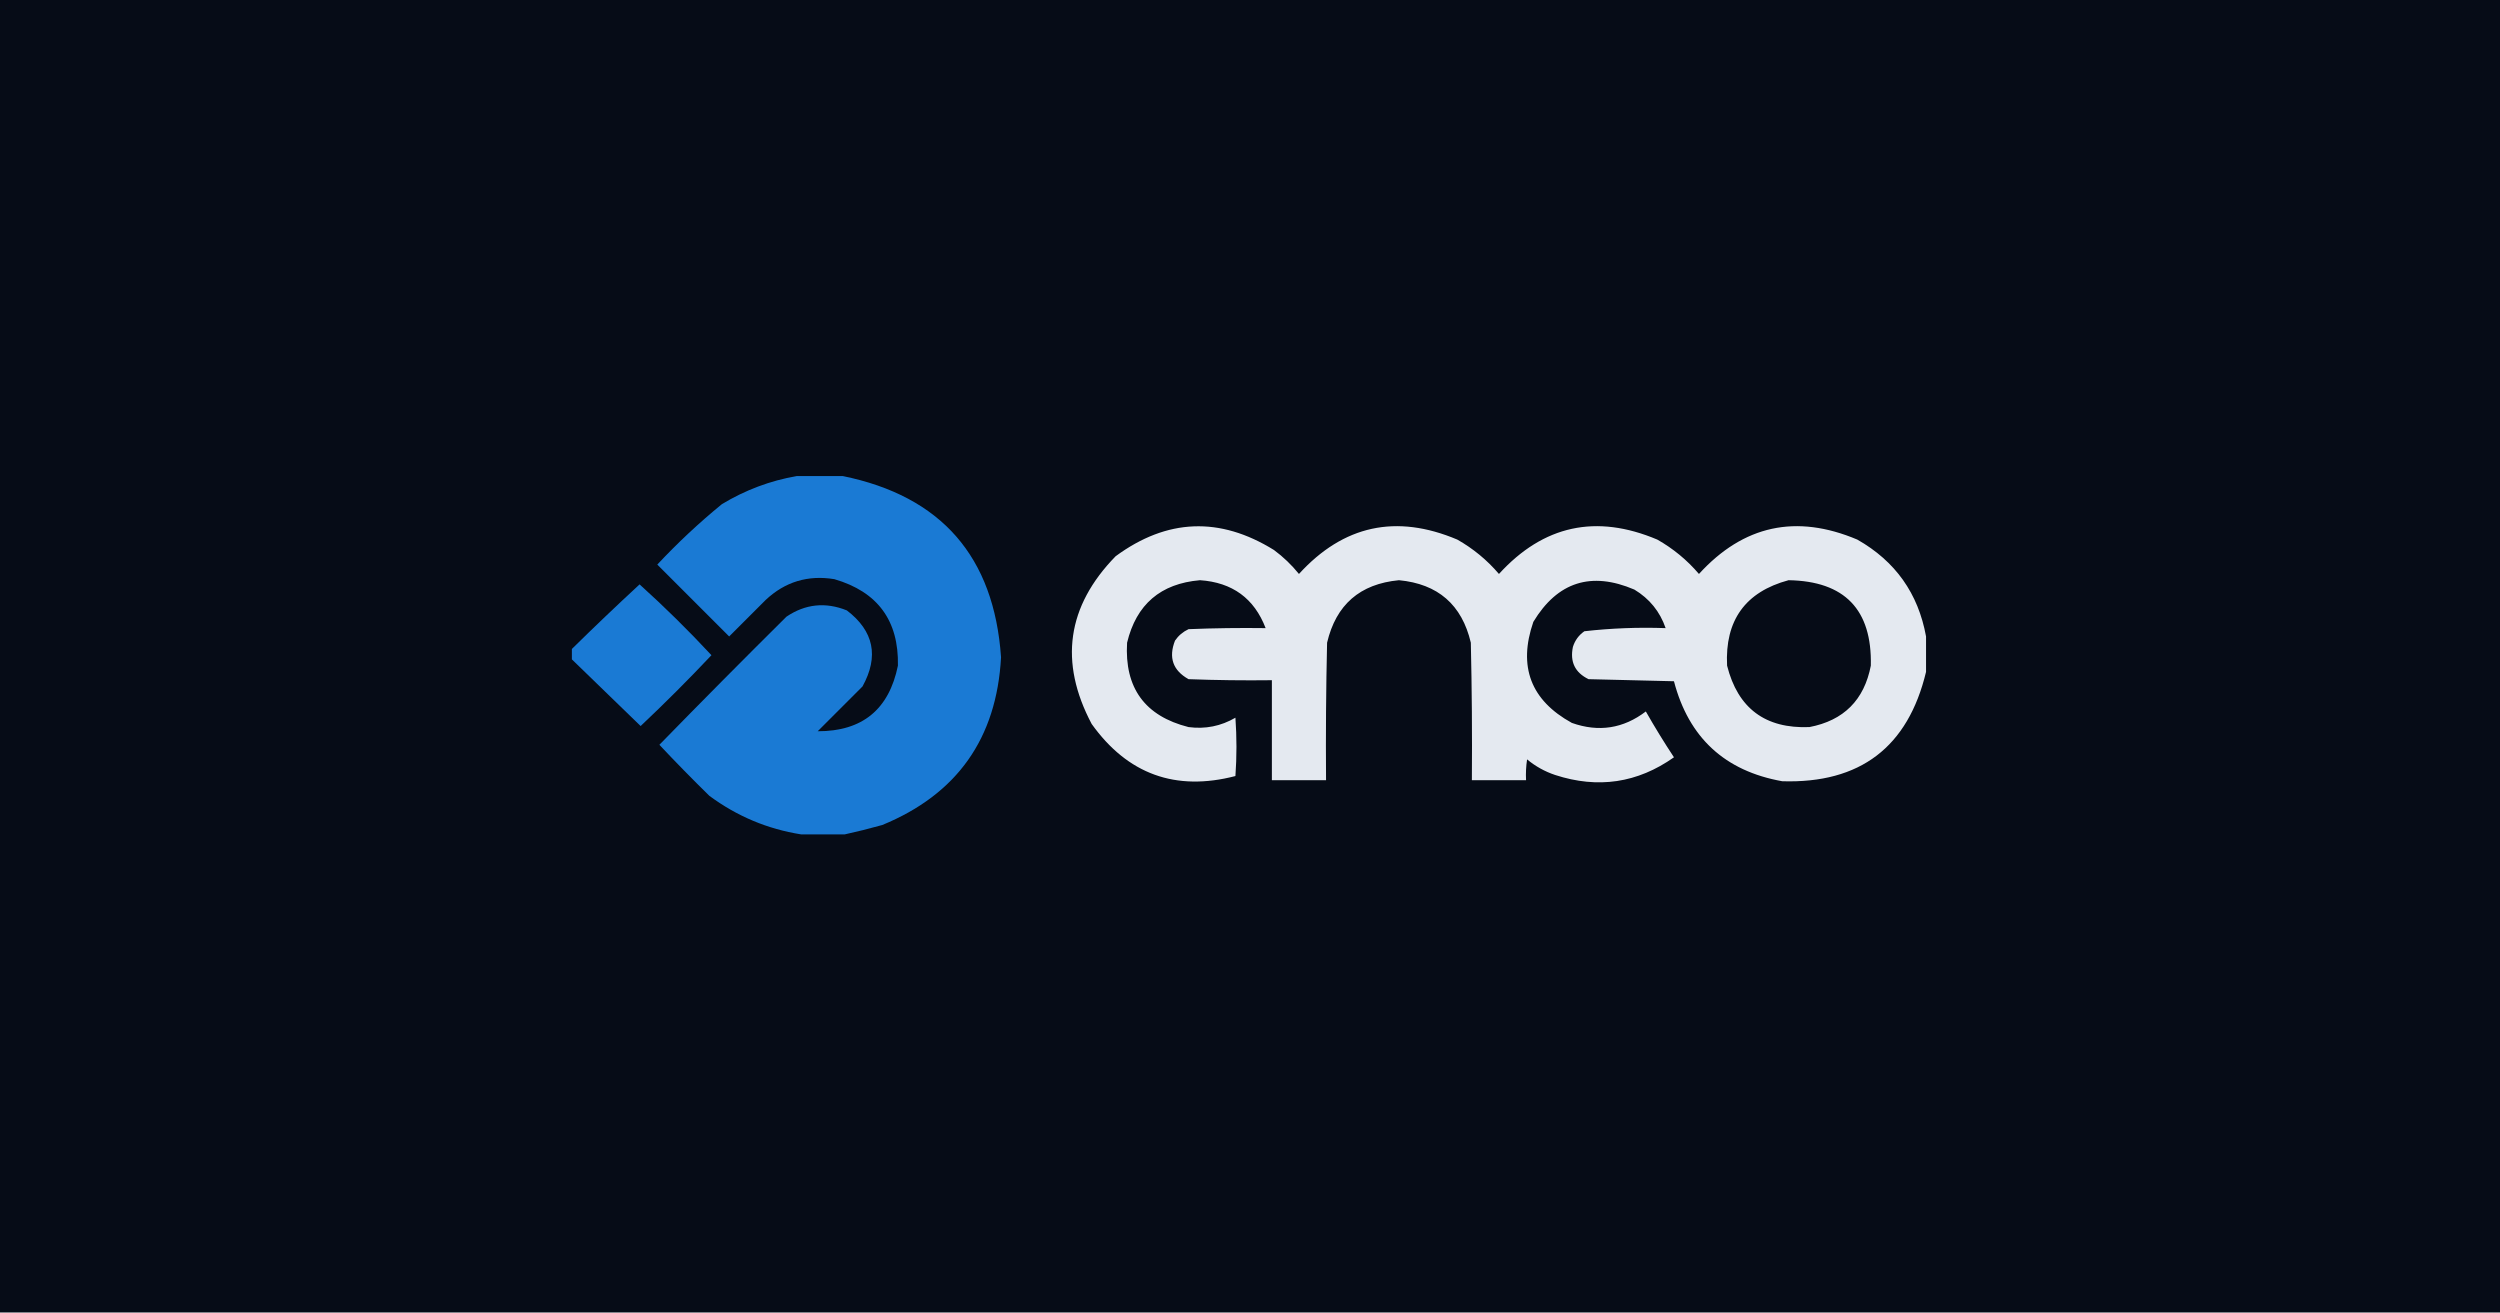
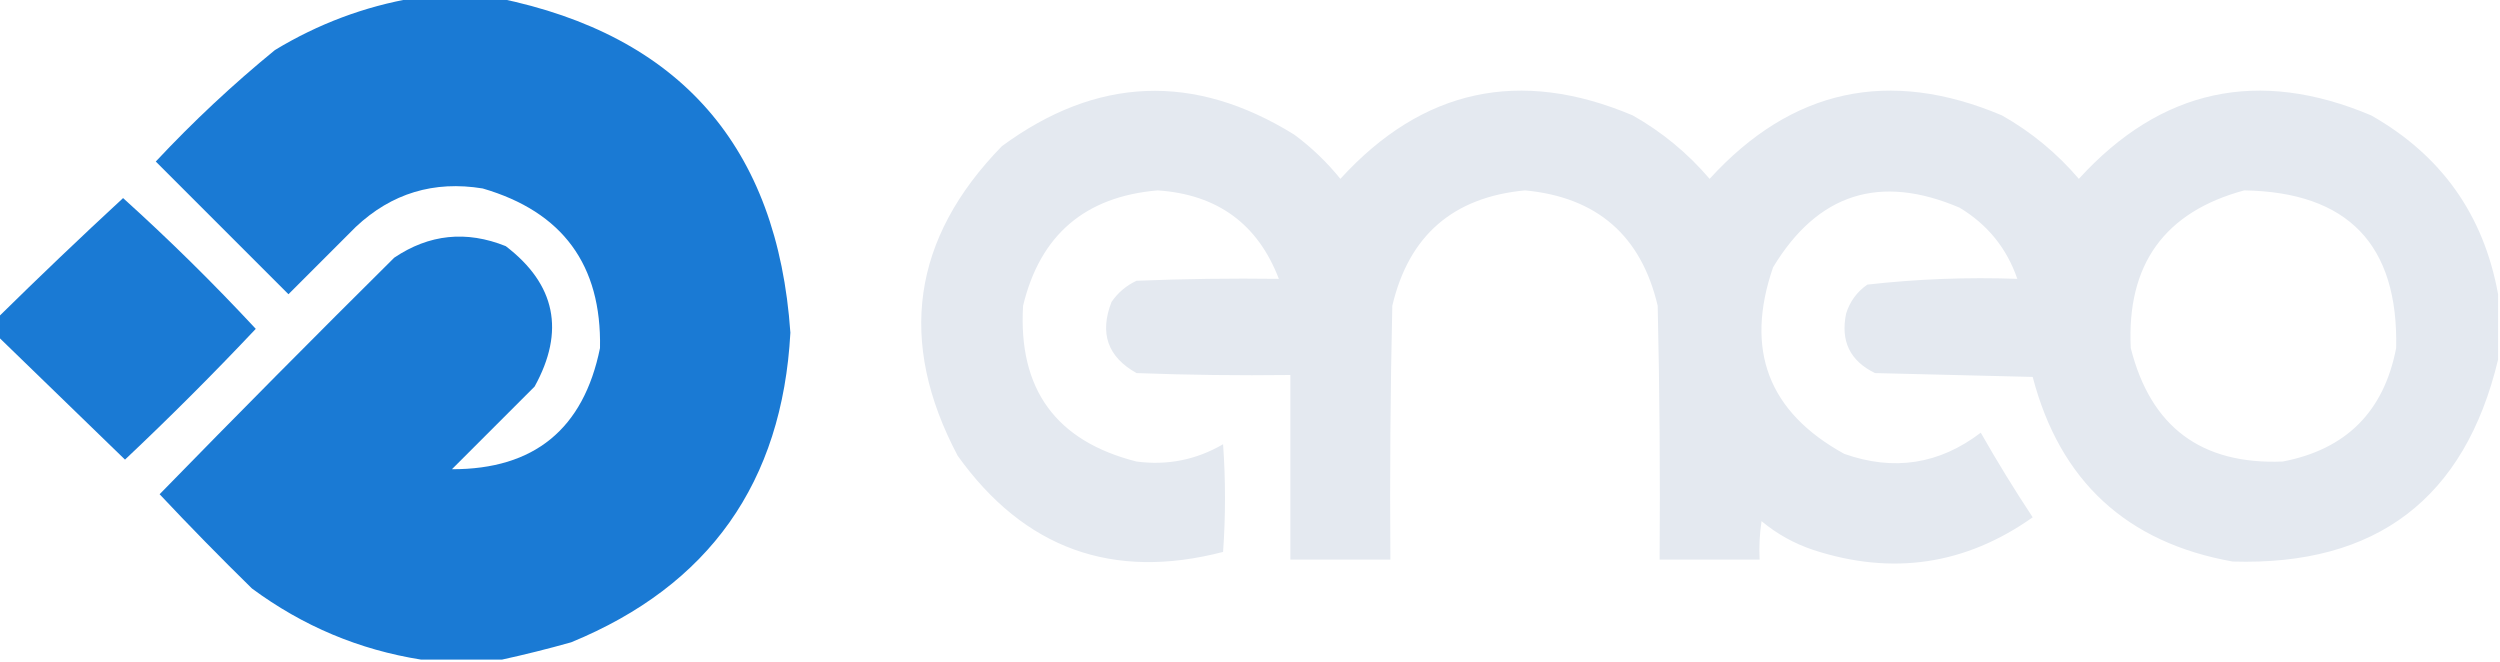
- <svg xmlns="http://www.w3.org/2000/svg" width="1200" height="630" viewBox="0 0 1200 630" shape-rendering="geometricPrecision" text-rendering="geometricPrecision" image-rendering="optimizeQuality" fill-rule="evenodd" clip-rule="evenodd">
-   <rect width="1200" height="630" fill="#060c17" />
-   <g transform="translate(275 229)">
-     <path fill="#1a7ad4" d="M 107.5,-0.5 C 114.833,-0.5 122.167,-0.5 129.5,-0.5C 176.816,9.157 202.149,38.157 205.5,86.5C 203.389,125.423 184.389,152.257 148.5,167C 142.419,168.71 136.419,170.21 130.5,171.5C 123.5,171.5 116.5,171.5 109.5,171.5C 93.385,168.947 78.719,162.781 65.5,153C 57.319,144.986 49.319,136.819 41.5,128.5C 61.653,107.847 81.986,87.347 102.5,67C 111.582,60.882 121.249,59.882 131.5,64C 144.46,73.917 146.96,86.084 139,100.5C 131.833,107.667 124.667,114.833 117.5,122C 138.893,122.044 151.726,111.544 156,90.5C 156.442,68.887 146.275,55.054 125.5,49C 112.803,46.922 101.803,50.255 92.5,59C 86.667,64.833 80.833,70.667 75,76.5C 63.5,65 52,53.5 40.5,42C 50.23,31.6 60.564,21.933 71.5,13C 82.742,6.201 94.742,1.701 107.5,-0.5 Z" />
-     <path fill="#e4e9f0" d="M 649.5,76.5 C 649.5,82.167 649.5,87.833 649.5,93.5C 640.846,129.635 617.846,147.135 580.5,146C 552.923,141.09 535.59,125.09 528.5,98C 514.833,97.667 501.167,97.333 487.5,97C 480.994,93.834 478.494,88.667 480,81.5C 480.979,78.375 482.813,75.875 485.5,74C 498.401,72.538 511.401,72.038 524.5,72.5C 521.764,64.545 516.764,58.379 509.5,54C 488.763,45.135 472.596,50.302 461,69.5C 453.601,90.982 459.767,107.149 479.5,118C 492.365,122.56 504.198,120.727 515,112.5C 519.225,119.939 523.725,127.272 528.5,134.5C 511.022,146.856 492.022,149.689 471.5,143C 466.51,141.335 462.01,138.835 458,135.5C 457.502,138.817 457.335,142.15 457.5,145.5C 448.833,145.5 440.167,145.5 431.5,145.5C 431.667,123.497 431.5,101.497 431,79.5C 426.715,61.265 415.215,51.265 396.5,49.5C 377.785,51.265 366.285,61.265 362,79.5C 361.5,101.497 361.333,123.497 361.5,145.5C 352.833,145.5 344.167,145.5 335.5,145.5C 335.5,129.5 335.5,113.5 335.5,97.5C 322.163,97.667 308.829,97.5 295.5,97C 287.991,92.809 285.824,86.643 289,78.5C 290.663,76.083 292.829,74.25 295.5,73C 307.829,72.5 320.162,72.334 332.5,72.5C 327.027,58.223 316.527,50.556 301,49.5C 282.085,51.114 270.419,61.114 266,79.5C 264.719,101.205 274.553,114.705 295.5,120C 303.532,121.06 311.032,119.56 318,115.5C 318.667,124.833 318.667,134.167 318,143.5C 289.265,150.965 266.265,142.631 249,118.5C 233.274,88.809 237.108,61.975 260.5,38C 285.142,19.877 310.476,18.877 336.5,35C 340.981,38.314 344.981,42.148 348.5,46.5C 369.825,23.108 395.158,17.608 424.5,30C 432.127,34.317 438.794,39.817 444.5,46.5C 465.825,23.108 491.158,17.608 520.5,30C 528.127,34.317 534.794,39.817 540.5,46.5C 561.825,23.108 587.158,17.608 616.5,30C 634.762,40.361 645.762,55.861 649.5,76.5 Z M 583.5,49.5 C 610.442,49.942 623.609,63.608 623,90.5C 619.82,107.013 609.987,116.846 593.5,120C 572.335,120.831 559.169,110.998 554,90.5C 552.92,68.775 562.753,55.108 583.5,49.5 Z" />
-     <path fill="#1a7ad4" d="M -0.5,87.5 C -0.5,85.833 -0.5,84.167 -0.5,82.5C 10.173,71.993 21.007,61.66 32,51.5C 43.972,62.306 55.472,73.639 66.5,85.5C 55.5,97.167 44.167,108.5 32.5,119.5C 21.479,108.812 10.479,98.145 -0.5,87.5 Z" />
-   </g>
+ <svg xmlns="http://www.w3.org/2000/svg" width="650" height="172" viewBox="0 0 650 172" shape-rendering="geometricPrecision" text-rendering="geometricPrecision" image-rendering="optimizeQuality" fill-rule="evenodd" clip-rule="evenodd">
+   <path fill="#1a7ad4" d="M 107.5,-0.5 C 114.833,-0.5 122.167,-0.5 129.5,-0.5C 176.816,9.157 202.149,38.157 205.5,86.5C 203.389,125.423 184.389,152.257 148.5,167C 142.419,168.71 136.419,170.21 130.5,171.5C 123.5,171.5 116.5,171.5 109.5,171.5C 93.385,168.947 78.719,162.781 65.5,153C 57.319,144.986 49.319,136.819 41.5,128.5C 61.653,107.847 81.986,87.347 102.5,67C 111.582,60.882 121.249,59.882 131.5,64C 144.46,73.917 146.96,86.084 139,100.5C 131.833,107.667 124.667,114.833 117.5,122C 138.893,122.044 151.726,111.544 156,90.5C 156.442,68.887 146.275,55.054 125.5,49C 112.803,46.922 101.803,50.255 92.5,59C 86.667,64.833 80.833,70.667 75,76.5C 63.5,65 52,53.5 40.5,42C 50.23,31.6 60.564,21.933 71.5,13C 82.742,6.201 94.742,1.701 107.5,-0.5 Z" />
+   <path fill="#e4e9f0" d="M 649.5,76.5 C 649.5,82.167 649.5,87.833 649.5,93.5C 640.846,129.635 617.846,147.135 580.5,146C 552.923,141.09 535.59,125.09 528.5,98C 514.833,97.667 501.167,97.333 487.5,97C 480.994,93.834 478.494,88.667 480,81.5C 480.979,78.375 482.813,75.875 485.5,74C 498.401,72.538 511.401,72.038 524.5,72.5C 521.764,64.545 516.764,58.379 509.5,54C 488.763,45.135 472.596,50.302 461,69.5C 453.601,90.982 459.767,107.149 479.5,118C 492.365,122.56 504.198,120.727 515,112.5C 519.225,119.939 523.725,127.272 528.5,134.5C 511.022,146.856 492.022,149.689 471.5,143C 466.51,141.335 462.01,138.835 458,135.5C 457.502,138.817 457.335,142.15 457.5,145.5C 448.833,145.5 440.167,145.5 431.5,145.5C 431.667,123.497 431.5,101.497 431,79.5C 426.715,61.265 415.215,51.265 396.5,49.5C 377.785,51.265 366.285,61.265 362,79.5C 361.5,101.497 361.333,123.497 361.5,145.5C 352.833,145.5 344.167,145.5 335.5,145.5C 335.5,129.5 335.5,113.5 335.5,97.5C 322.163,97.667 308.829,97.5 295.5,97C 287.991,92.809 285.824,86.643 289,78.5C 290.663,76.083 292.829,74.25 295.5,73C 307.829,72.5 320.162,72.334 332.5,72.5C 327.027,58.223 316.527,50.556 301,49.5C 282.085,51.114 270.419,61.114 266,79.5C 264.719,101.205 274.553,114.705 295.5,120C 303.532,121.06 311.032,119.56 318,115.5C 318.667,124.833 318.667,134.167 318,143.5C 289.265,150.965 266.265,142.631 249,118.5C 233.274,88.809 237.108,61.975 260.5,38C 285.142,19.877 310.476,18.877 336.5,35C 340.981,38.314 344.981,42.148 348.5,46.5C 369.825,23.108 395.158,17.608 424.5,30C 432.127,34.317 438.794,39.817 444.5,46.5C 465.825,23.108 491.158,17.608 520.5,30C 528.127,34.317 534.794,39.817 540.5,46.5C 561.825,23.108 587.158,17.608 616.5,30C 634.762,40.361 645.762,55.861 649.5,76.5 Z M 583.5,49.5 C 610.442,49.942 623.609,63.608 623,90.5C 619.82,107.013 609.987,116.846 593.5,120C 572.335,120.831 559.169,110.998 554,90.5C 552.92,68.775 562.753,55.108 583.5,49.5 Z" />
+   <path fill="#1a7ad4" d="M -0.5,87.5 C -0.5,85.833 -0.5,84.167 -0.5,82.5C 10.173,71.993 21.007,61.66 32,51.5C 43.972,62.306 55.472,73.639 66.5,85.5C 55.5,97.167 44.167,108.5 32.5,119.5C 21.479,108.812 10.479,98.145 -0.5,87.5 Z" />
</svg>
